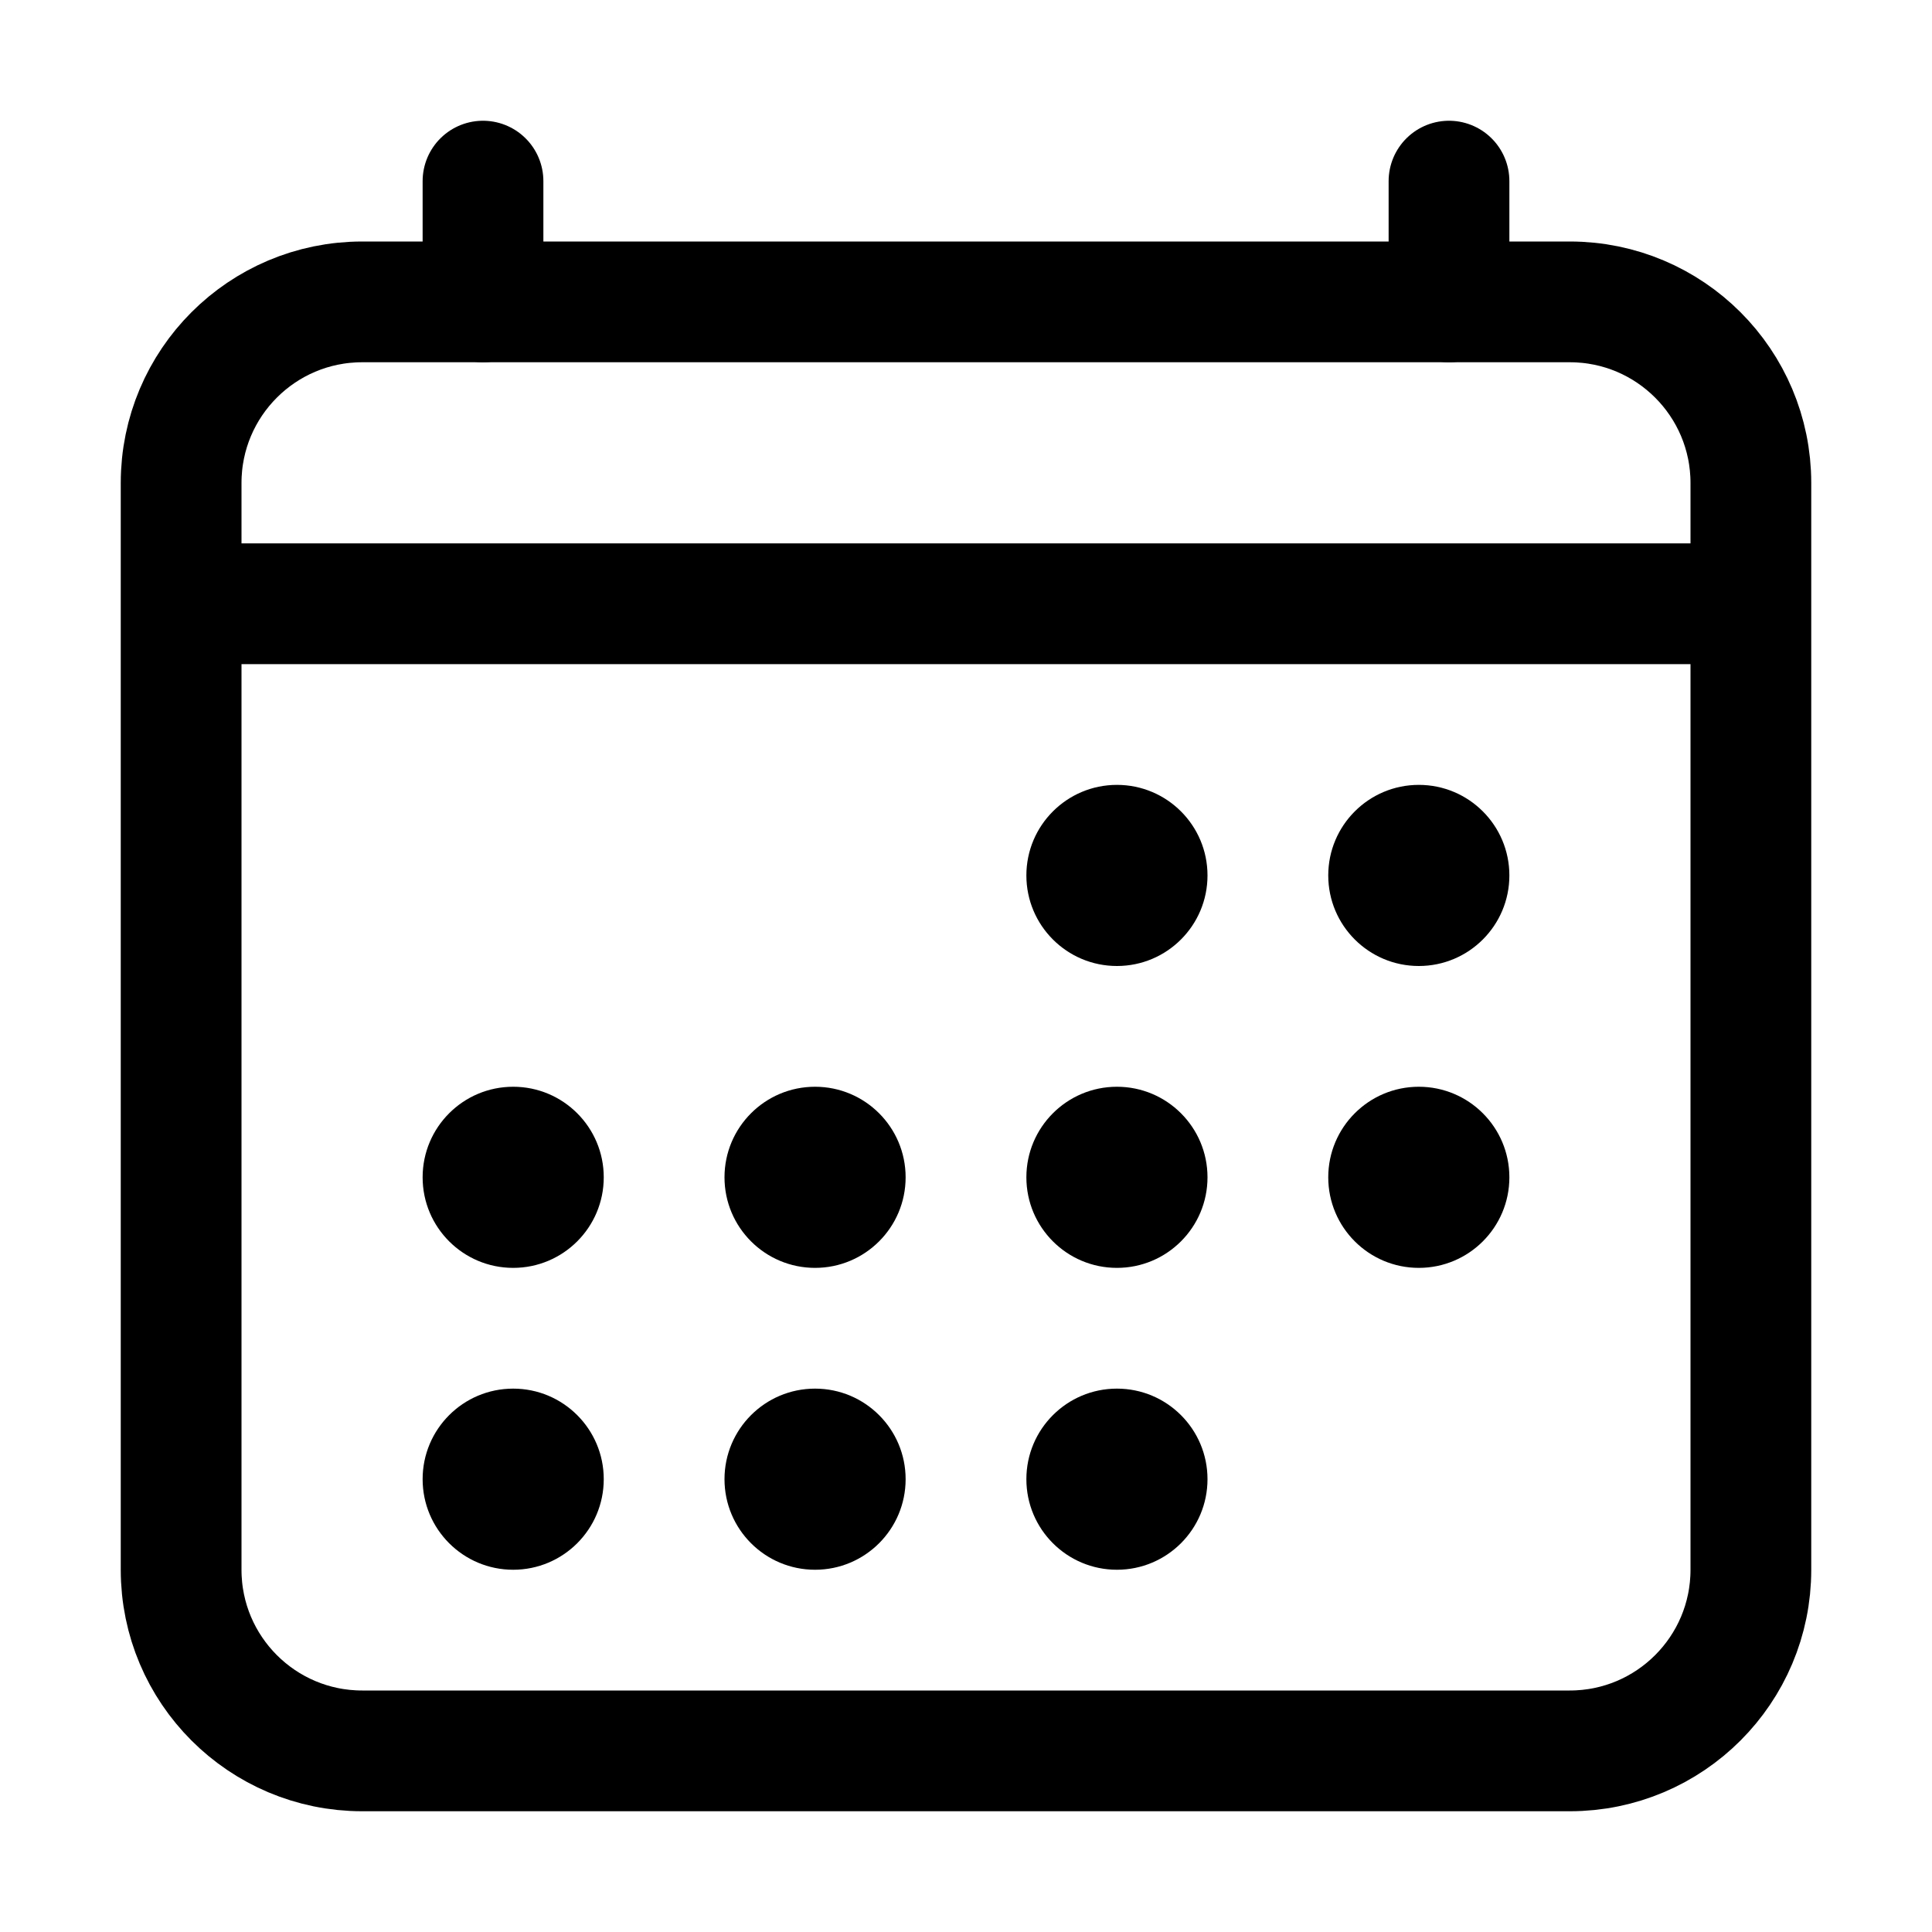
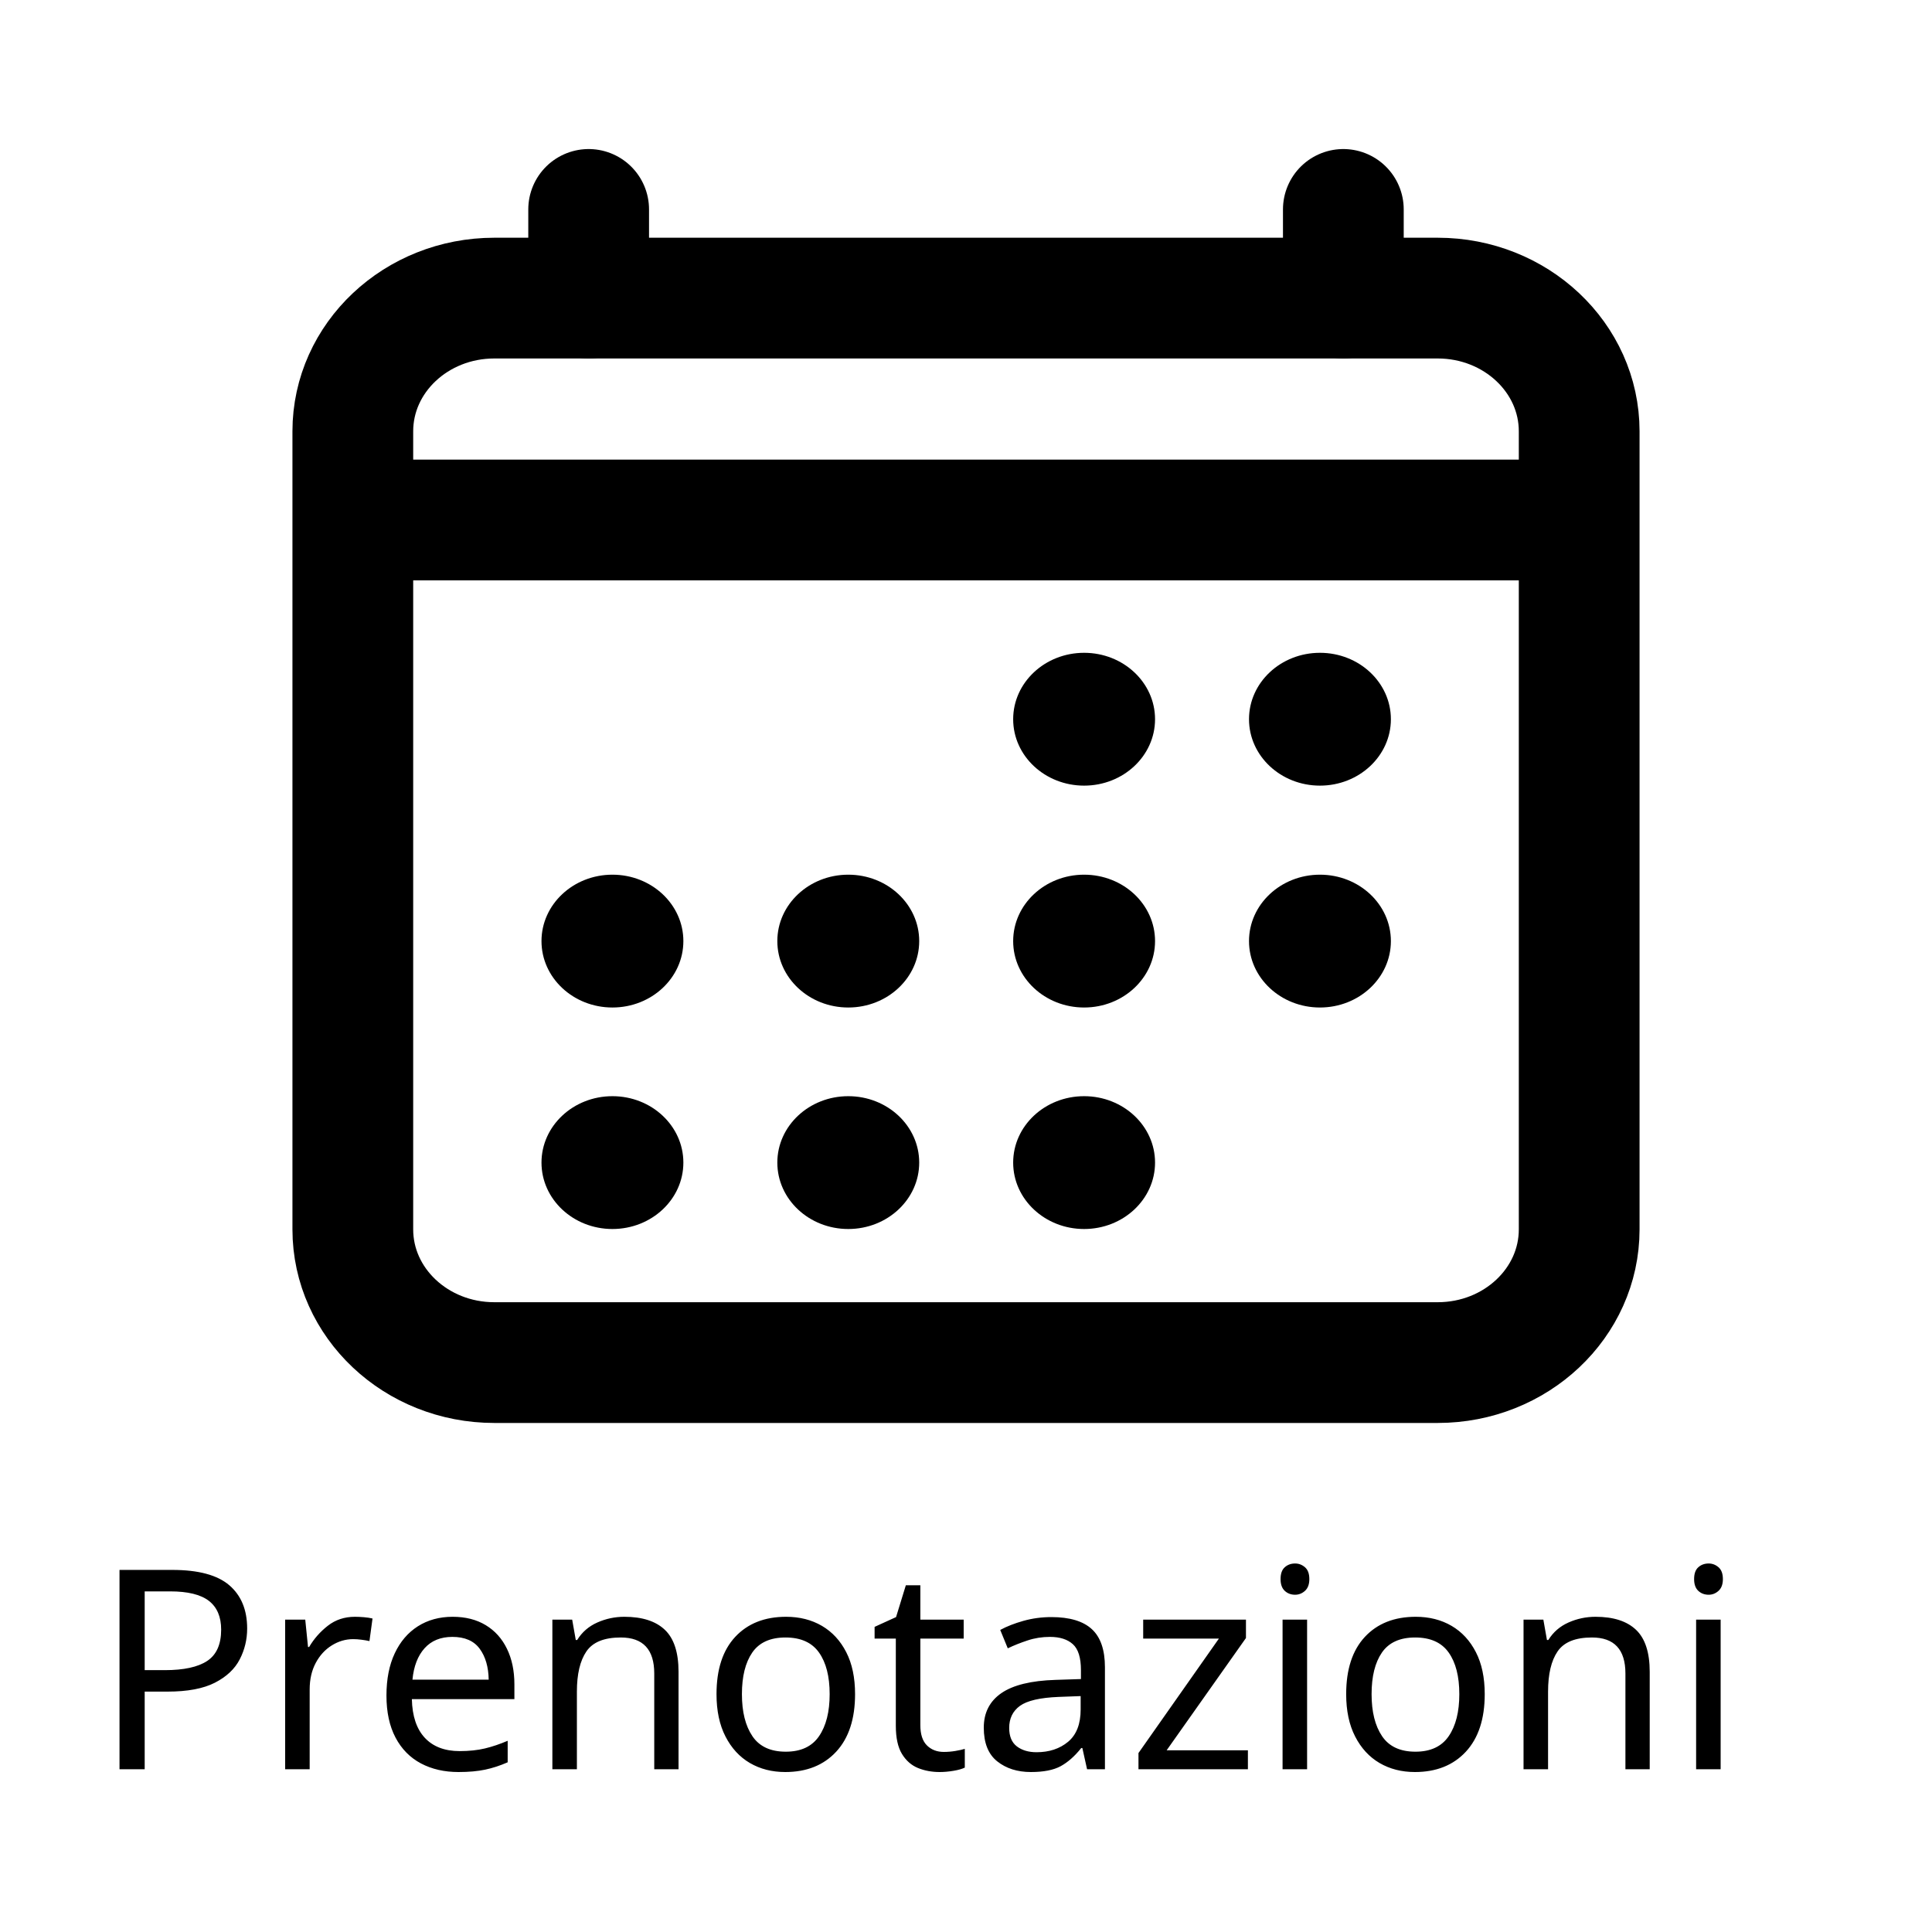
- <svg xmlns="http://www.w3.org/2000/svg" class="ionicon" viewBox="0 0 512 512">
-   <rect fill="none" stroke="currentColor" stroke-linejoin="round" stroke-width="32" x="48" y="80" width="416" height="384" rx="48" />
-   <circle cx="296" cy="232" r="24" />
-   <circle cx="376" cy="232" r="24" />
-   <circle cx="296" cy="312" r="24" />
-   <circle cx="376" cy="312" r="24" />
-   <circle cx="136" cy="312" r="24" />
-   <circle cx="216" cy="312" r="24" />
-   <circle cx="136" cy="392" r="24" />
-   <circle cx="216" cy="392" r="24" />
-   <circle cx="296" cy="392" r="24" />
-   <path fill="none" stroke="currentColor" stroke-linejoin="round" stroke-width="32" stroke-linecap="round" d="M128 48v32M384 48v32" />
-   <path fill="none" stroke="currentColor" stroke-linejoin="round" stroke-width="32" d="M464 160H48" />
+ <svg xmlns="http://www.w3.org/2000/svg" version="1.1" id="Livello_1" x="0px" y="0px" viewBox="0 0 512 512" style="enable-background:new 0 0 512 512;" xml:space="preserve">
+   <style type="text/css">
+ 	.st0{fill:none;stroke:#000000;stroke-width:32;stroke-linejoin:round;}
+ 	.st1{fill:none;stroke:#000000;stroke-width:32;stroke-linecap:round;stroke-linejoin:round;}
+ 	.st2{fill:none;}
+ 	.st3{font-family:'ArialRoundedMTBold';}
+ 	.st4{font-size:74px;}
+ </style>
+   <path class="st0" d="M131,79h250c20.7,0,37.5,15.8,37.5,35.3v211.5c0,19.5-16.8,35.3-37.5,35.3H131c-20.7,0-37.5-15.8-37.5-35.3  V114.3C93.5,94.8,110.3,79,131,79z" />
+   <ellipse cx="287.3" cy="190.6" rx="18.8" ry="17.6" />
+   <ellipse cx="349.8" cy="190.6" rx="18.8" ry="17.6" />
+   <ellipse cx="287.3" cy="249.4" rx="18.8" ry="17.6" />
+   <ellipse cx="349.8" cy="249.4" rx="18.8" ry="17.6" />
+   <ellipse cx="162.3" cy="249.4" rx="18.8" ry="17.6" />
+   <ellipse cx="224.8" cy="249.4" rx="18.8" ry="17.6" />
+   <ellipse cx="162.3" cy="308.1" rx="18.8" ry="17.6" />
+   <ellipse cx="224.8" cy="308.1" rx="18.8" ry="17.6" />
+   <ellipse cx="287.3" cy="308.1" rx="18.8" ry="17.6" />
+   <path class="st1" d="M156,55.5V79 M356,55.5V79" />
+   <path class="st0" d="M418.5,137.8h-325" />
+   <rect x="24.5" y="415" class="st2" width="463" height="72" />
+   <text transform="matrix(1 0 0 1 24.5 468.8721)" class="st3 st4">Prenotazioni</text>
</svg>
